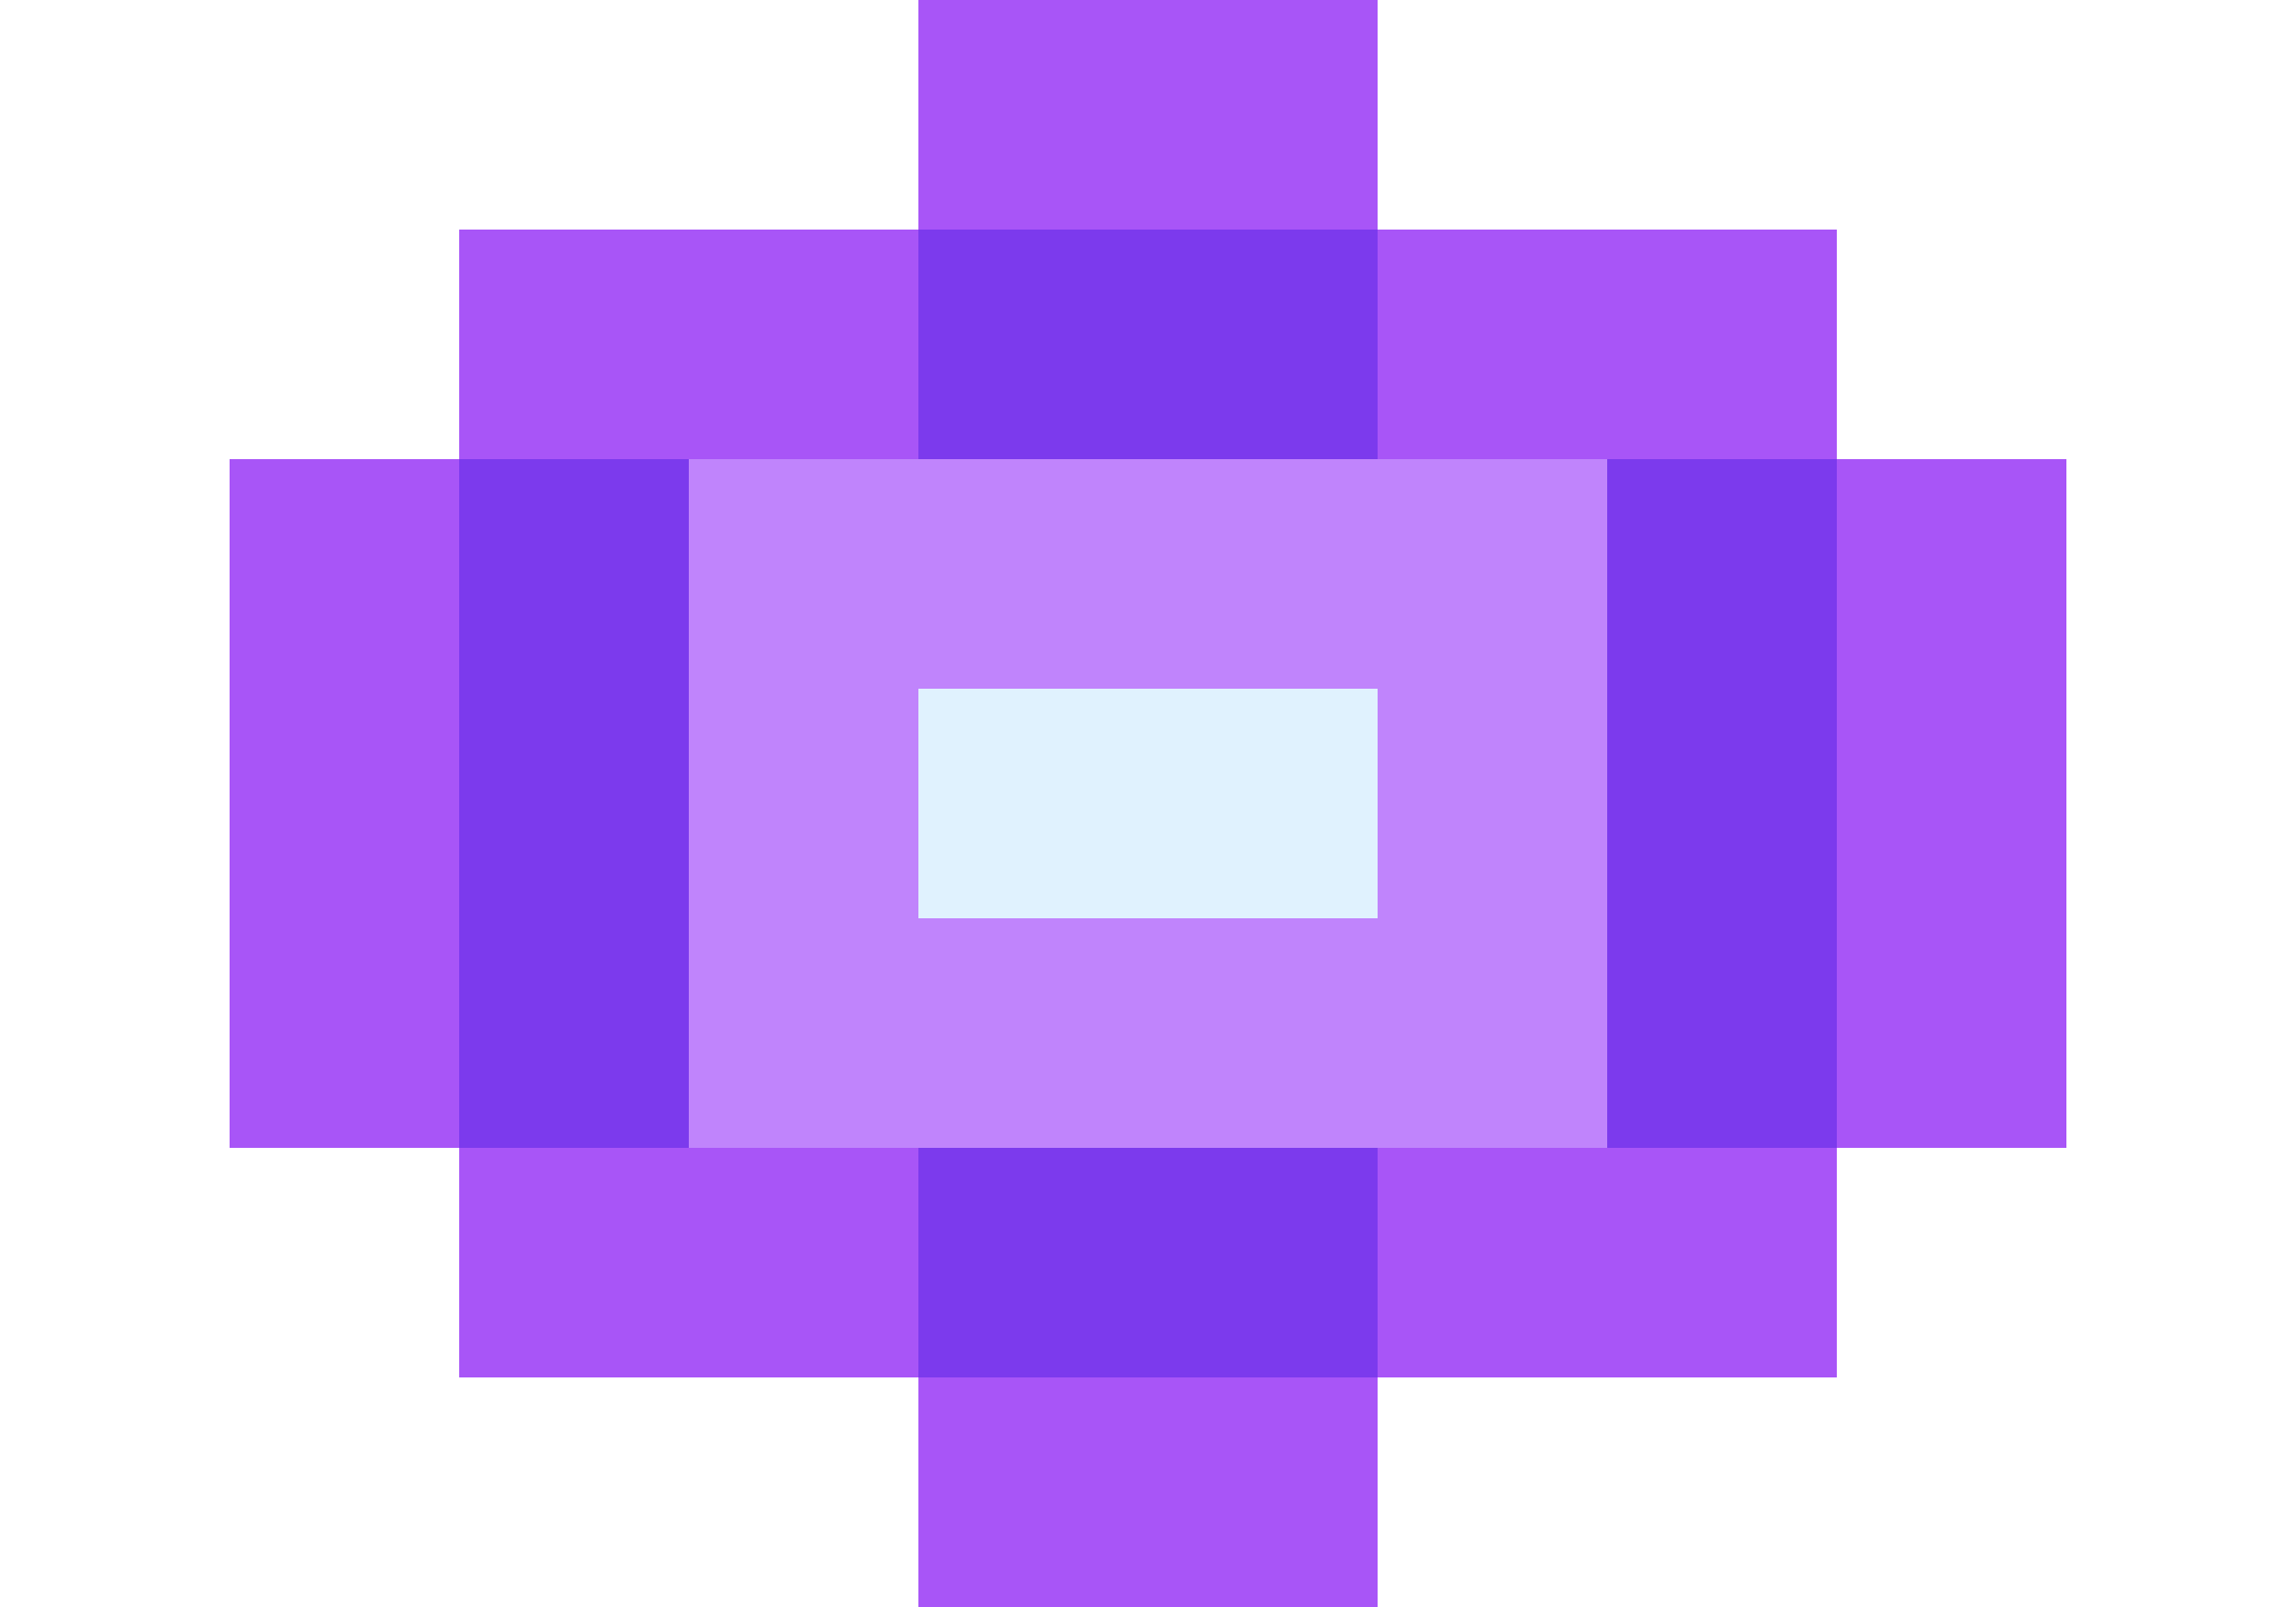
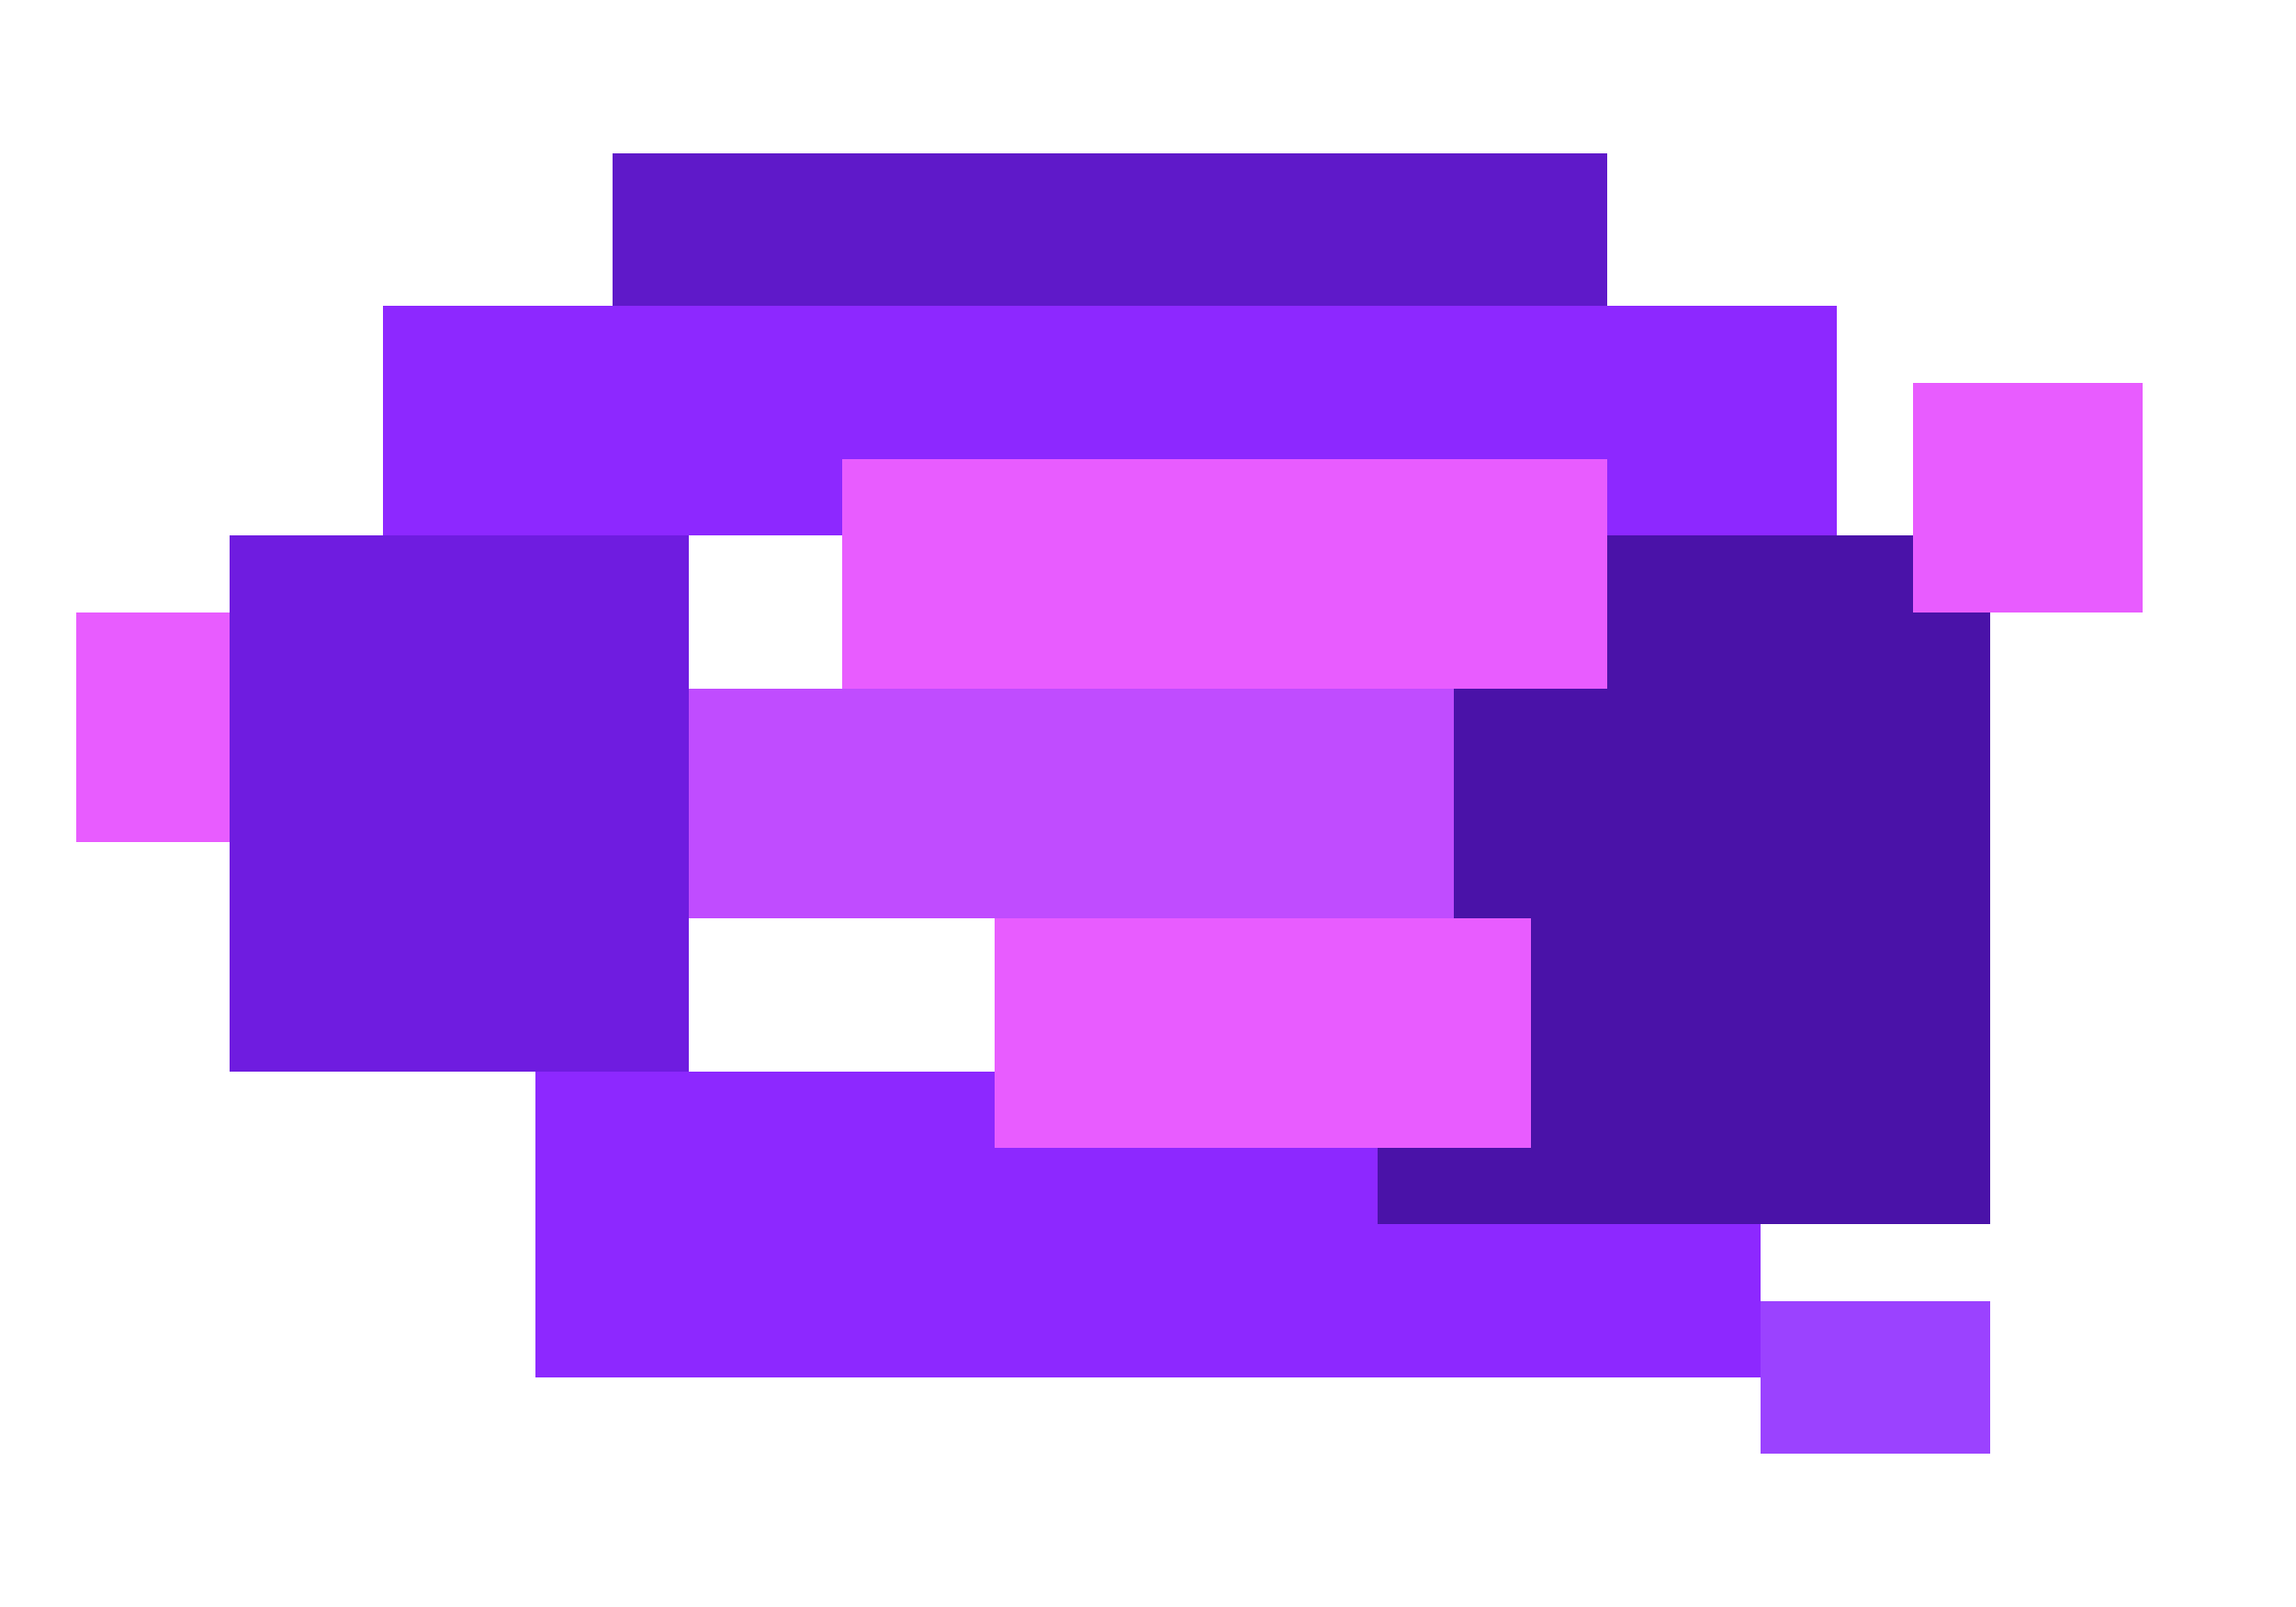
<svg xmlns="http://www.w3.org/2000/svg" width="30" height="21" viewBox="0 0 30 21" shape-rendering="crispEdges">
-   <rect x="12" y="0" width="3" height="3" fill="#a855f7" />
-   <rect x="15" y="0" width="3" height="3" fill="#a855f7" />
-   <rect x="6" y="3" width="3" height="3" fill="#a855f7" />
-   <rect x="9" y="3" width="3" height="3" fill="#a855f7" />
-   <rect x="12" y="3" width="3" height="3" fill="#7c3aed" />
-   <rect x="15" y="3" width="3" height="3" fill="#7c3aed" />
-   <rect x="18" y="3" width="3" height="3" fill="#a855f7" />
-   <rect x="21" y="3" width="3" height="3" fill="#a855f7" />
-   <rect x="3" y="6" width="3" height="3" fill="#a855f7" />
-   <rect x="6" y="6" width="3" height="3" fill="#7c3aed" />
-   <rect x="9" y="6" width="3" height="3" fill="#c084fc" />
-   <rect x="12" y="6" width="3" height="3" fill="#c084fc" />
-   <rect x="15" y="6" width="3" height="3" fill="#c084fc" />
-   <rect x="18" y="6" width="3" height="3" fill="#c084fc" />
-   <rect x="21" y="6" width="3" height="3" fill="#7c3aed" />
-   <rect x="24" y="6" width="3" height="3" fill="#a855f7" />
-   <rect x="3" y="9" width="3" height="3" fill="#a855f7" />
-   <rect x="6" y="9" width="3" height="3" fill="#7c3aed" />
-   <rect x="9" y="9" width="3" height="3" fill="#c084fc" />
-   <rect x="12" y="9" width="3" height="3" fill="#e0f2fe" />
-   <rect x="15" y="9" width="3" height="3" fill="#e0f2fe" />
-   <rect x="18" y="9" width="3" height="3" fill="#c084fc" />
-   <rect x="21" y="9" width="3" height="3" fill="#7c3aed" />
-   <rect x="24" y="9" width="3" height="3" fill="#a855f7" />
-   <rect x="3" y="12" width="3" height="3" fill="#a855f7" />
-   <rect x="6" y="12" width="3" height="3" fill="#7c3aed" />
-   <rect x="9" y="12" width="3" height="3" fill="#c084fc" />
-   <rect x="12" y="12" width="3" height="3" fill="#c084fc" />
-   <rect x="15" y="12" width="3" height="3" fill="#c084fc" />
-   <rect x="18" y="12" width="3" height="3" fill="#c084fc" />
-   <rect x="21" y="12" width="3" height="3" fill="#7c3aed" />
-   <rect x="24" y="12" width="3" height="3" fill="#a855f7" />
-   <rect x="6" y="15" width="3" height="3" fill="#a855f7" />
-   <rect x="9" y="15" width="3" height="3" fill="#a855f7" />
-   <rect x="12" y="15" width="3" height="3" fill="#7c3aed" />
-   <rect x="15" y="15" width="3" height="3" fill="#7c3aed" />
-   <rect x="18" y="15" width="3" height="3" fill="#a855f7" />
-   <rect x="21" y="15" width="3" height="3" fill="#a855f7" />
-   <rect x="12" y="18" width="3" height="3" fill="#a855f7" />
-   <rect x="15" y="18" width="3" height="3" fill="#a855f7" />
+   <rect x="8" y="2" width="13" height="2" fill="#5f19c9" />
+   <rect x="5" y="4" width="19" height="3" fill="#8d28ff" />
+   <rect x="3" y="7" width="6" height="7" fill="#6f1ce0" />
+   <rect x="7" y="14" width="16" height="4" fill="#8d28ff" />
+   <rect x="18" y="7" width="8" height="9" fill="#4a12a8" />
+   <rect x="11" y="6" width="10" height="3" fill="#e85cff" />
+   <rect x="9" y="9" width="10" height="3" fill="#c04cff" />
+   <rect x="13" y="12" width="7" height="3" fill="#e85cff" />
+   <rect x="1" y="8" width="2" height="3" fill="#e85cff" />
+   <rect x="25" y="5" width="3" height="3" fill="#e85cff" />
+   <rect x="23" y="17" width="3" height="2" fill="#9b42ff" />
</svg>
